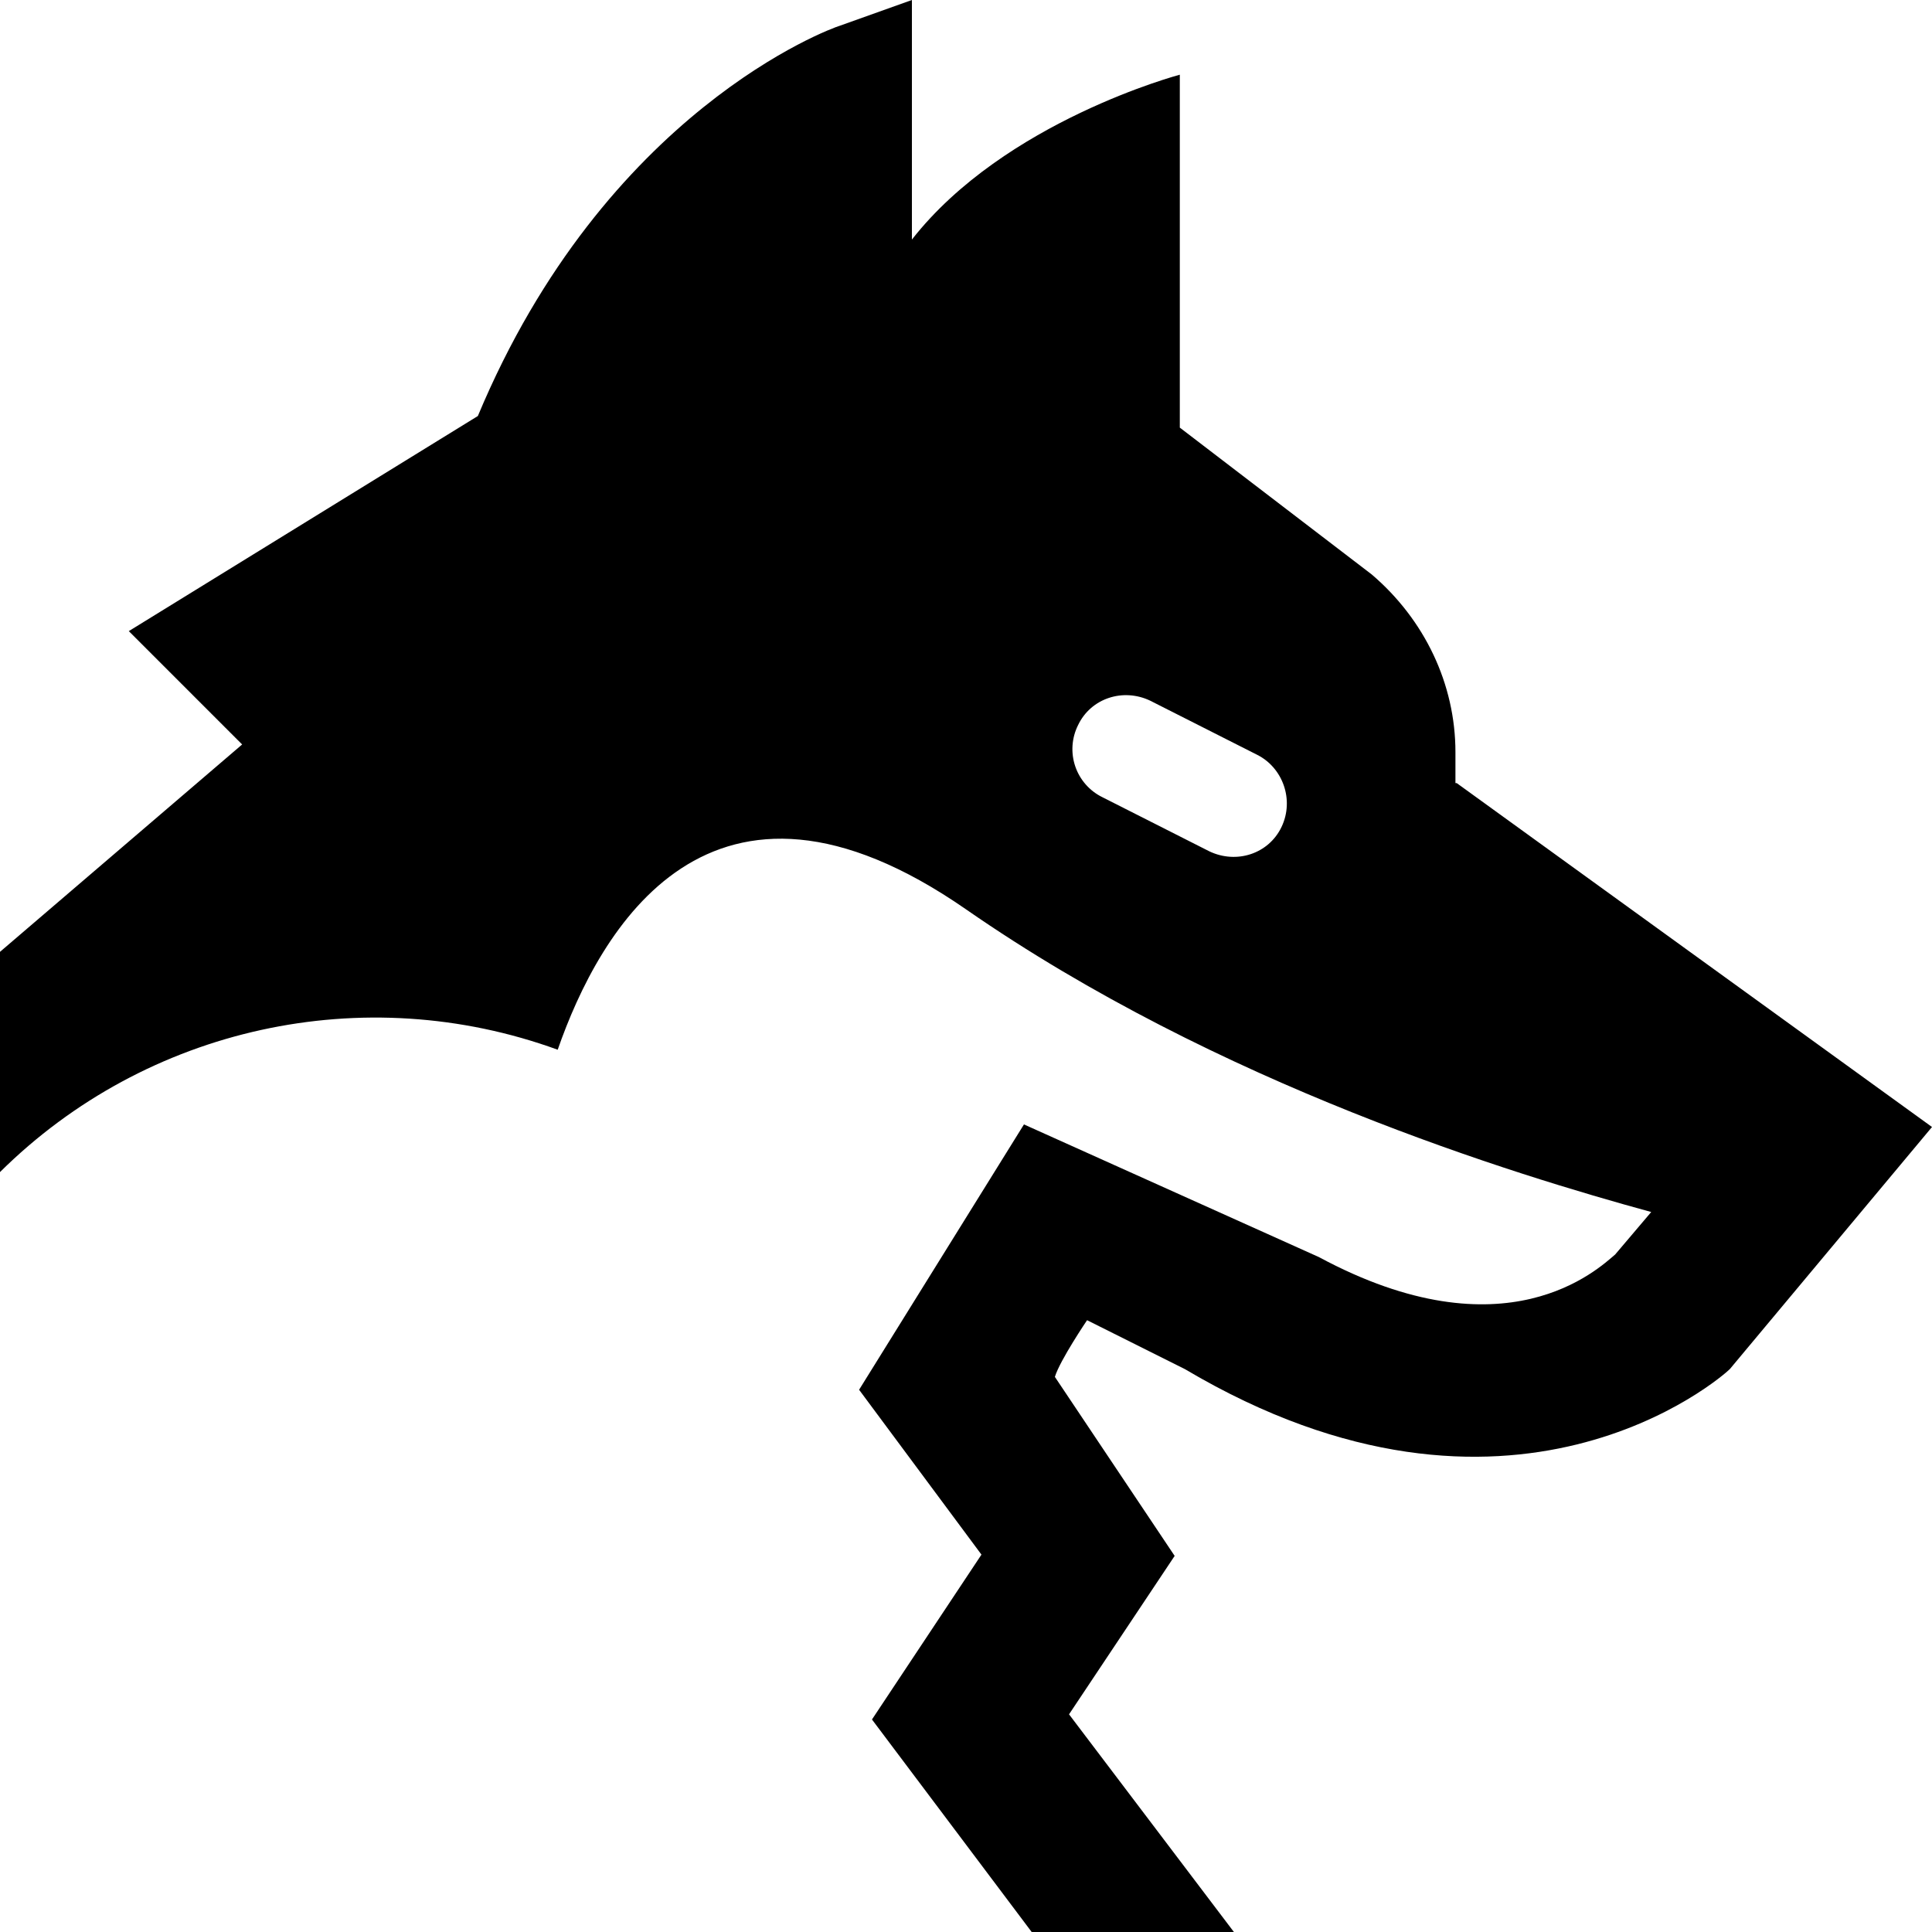
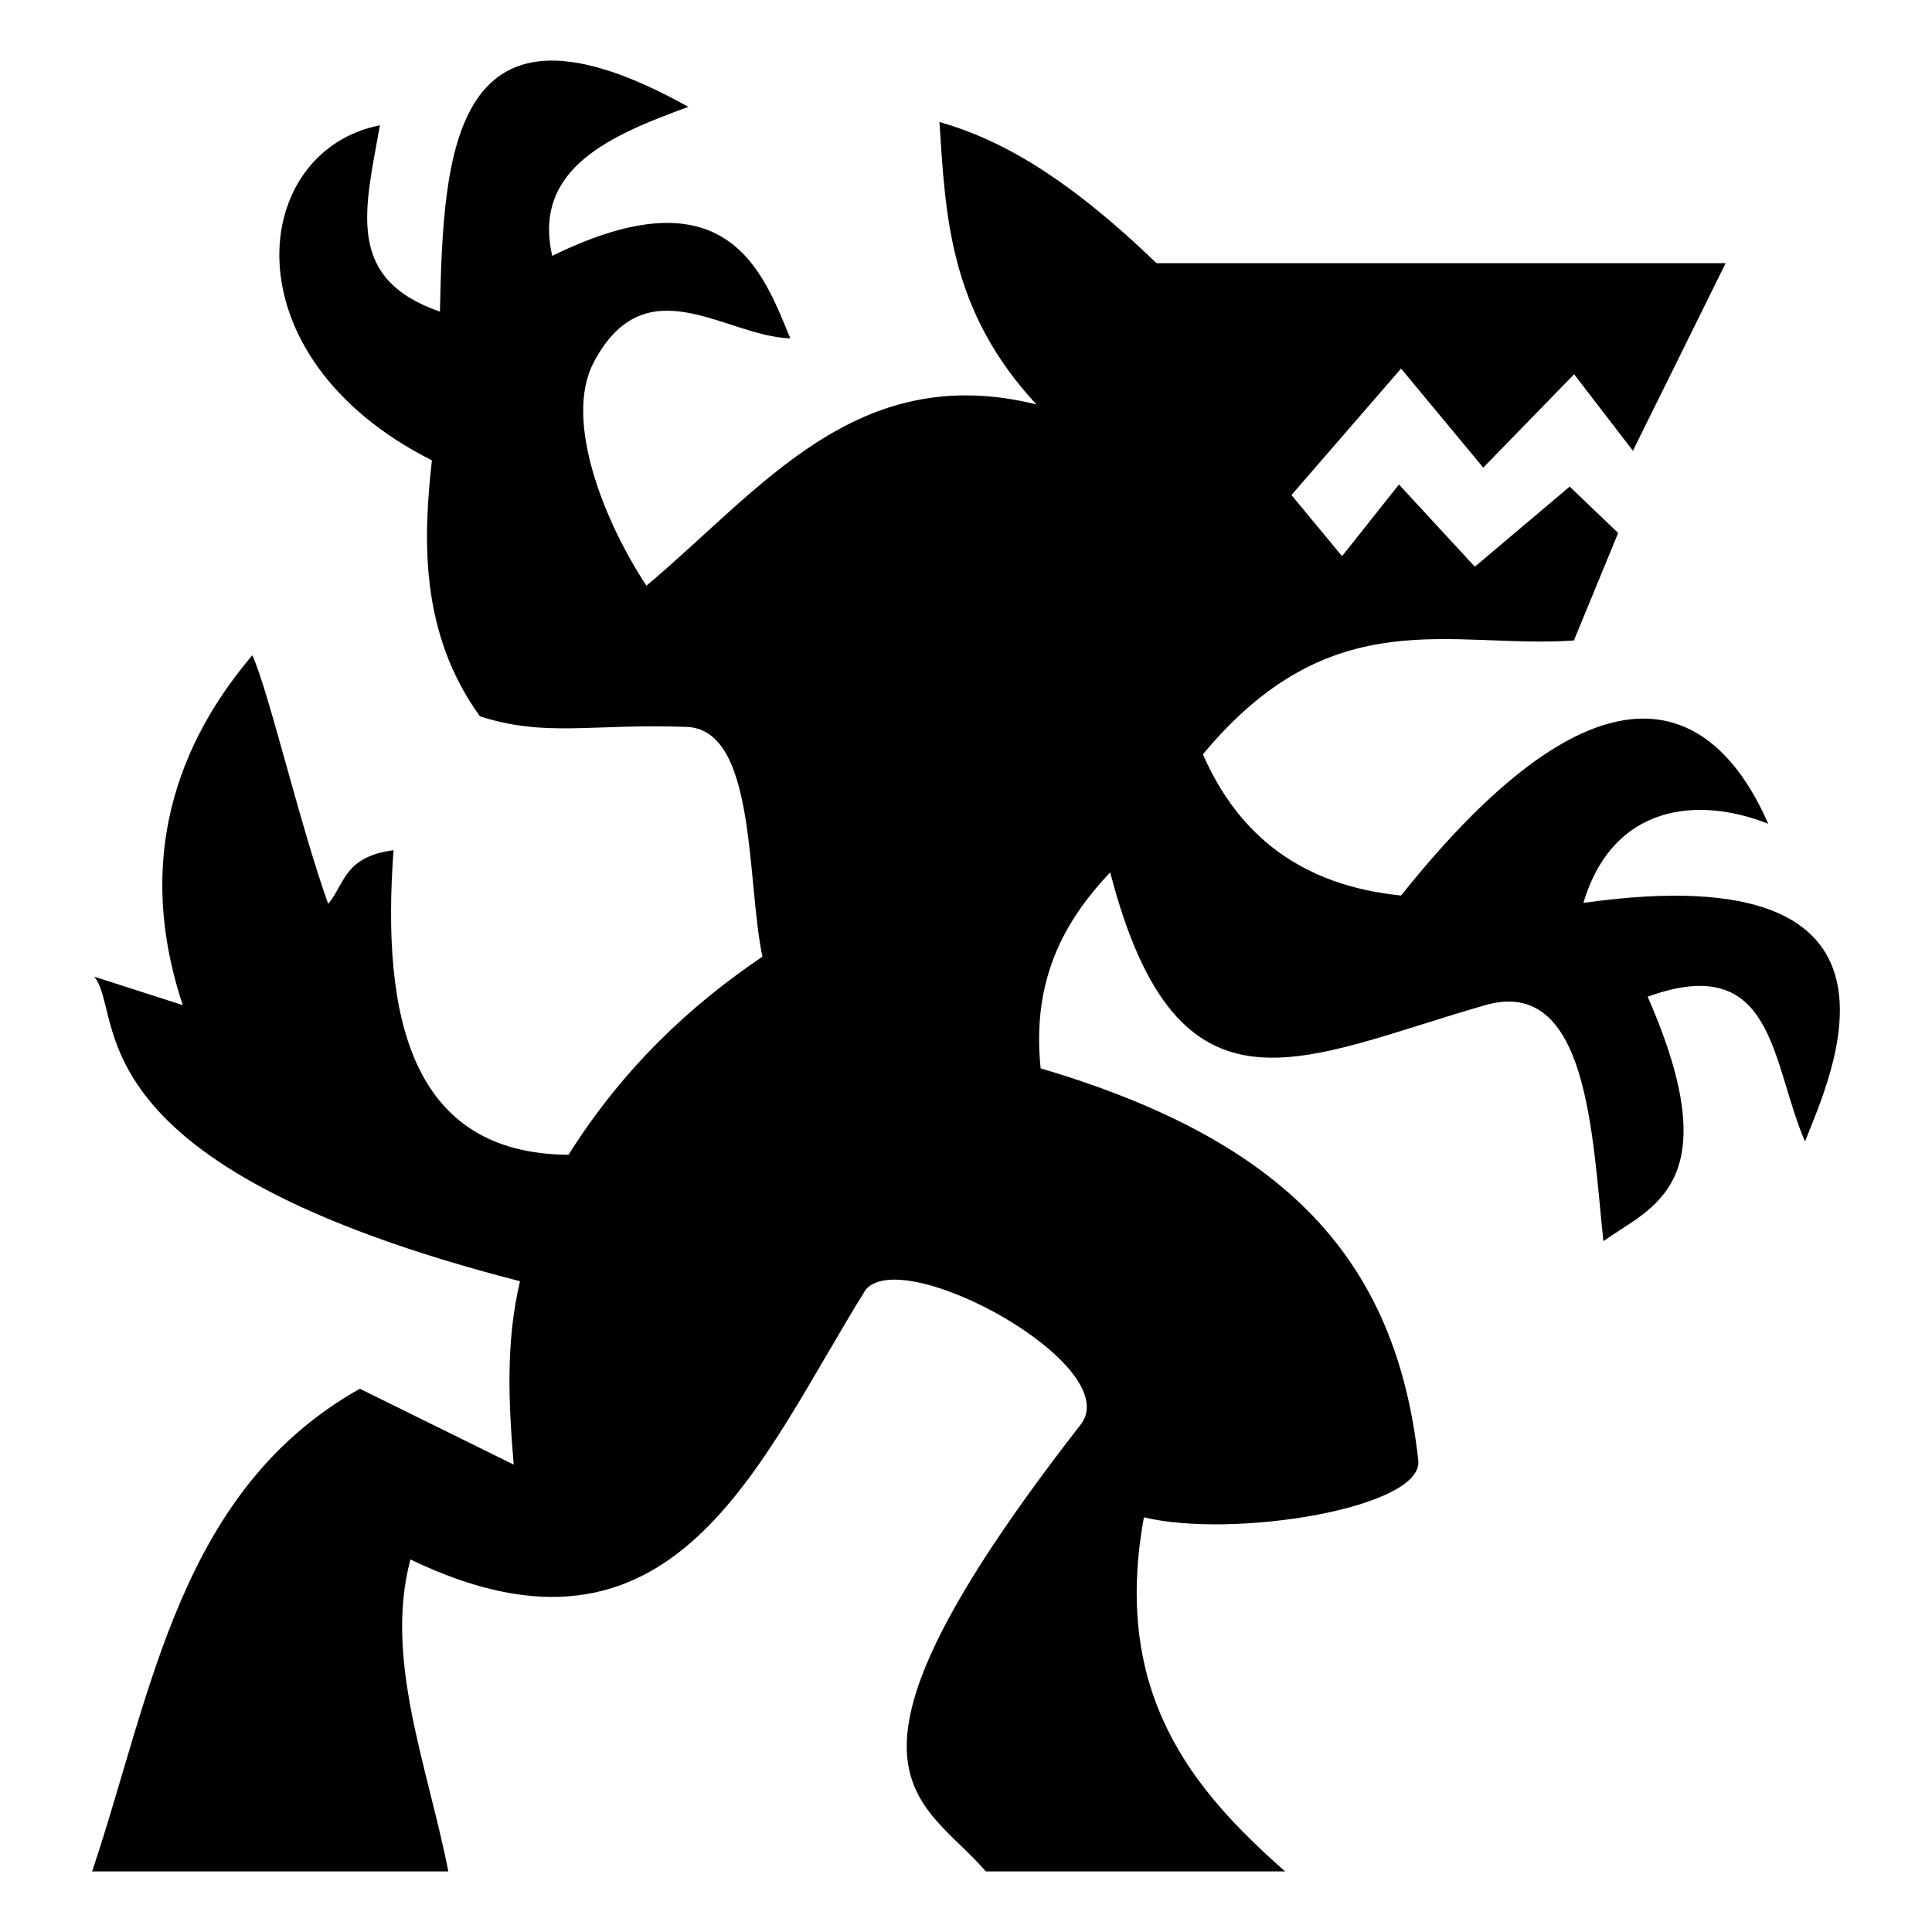
- <svg xmlns="http://www.w3.org/2000/svg" viewBox="0 0 15 15" width="15" height="15">
-   <path fill="#000" d="M11.3 6.08v-.24c0-.53-.24-1.03-.65-1.38L9.16 3.32V.58S7.8.94 7.08 1.86V0l-.56.2C6.45.22 4.7.86 3.71 3.23L1 4.9l.88.88L0 7.39V9.1a4.14 4.14 0 0 1 4.33-.95c.32-.92 1.18-2.47 3.17-1.09c1.96 1.36 4.26 2.06 5.32 2.35l-.28.33c-.13.11-.85.8-2.3.02L7.95 8.73l-1.28 2.06l.95 1.28l-.85 1.28L8.01 15h1.57L8.3 13.31l.82-1.23l-.93-1.39c.04-.13.25-.44.25-.44l.76.38c2.53 1.5 4.17.06 4.23 0L15 8.75l-3.69-2.67zm-1.35.34c-.1.21-.35.29-.56.19l-.83-.42a.416.416 0 0 1-.19-.56c.1-.21.35-.29.56-.19l.83.42c.2.1.29.35.19.56" />
+ <svg xmlns="http://www.w3.org/2000/svg" viewBox="0 0 512 512" width="512" height="512">
+   <path fill="#000" d="M340.573 495.942h-79.318c-17.24-19.952-46.972-25.794 25.136-118.418c12.088-15.528-46.796-47.858-56.975-35.75c-28.683 46.058-50.585 105.183-120.653 71.499c-6.986 26.338 4.46 54.395 10.054 82.67h-94.4c16.02-47.83 23.117-100.957 70.94-127.915l40.776 20.109c-1.342-16.2-2.167-32.398 1.676-48.597c-120.404-30.952-104.494-70.512-112.833-80.714l23.46 7.54c-15.39-46.284 5.568-77.477 18.434-92.724c4.425 9.79 12.396 44.278 20.108 65.913c4.531-5.565 4.27-12.491 17.316-14.244c-3.269 44.218 4.552 80.447 46.362 80.715c14.779-23.381 32.411-39.627 51.39-52.507c-4.278-20.515-1.554-60.232-20.11-60.885c-25.41-.894-37.227 2.808-54.74-2.793c-16.173-22.335-14.987-47.59-12.74-67.847c-54.678-27.557-48.39-81.972-13.772-88.792c-4.022 22.54-9.233 40.639 15.9 49.392c.914-42.185 2.97-89.372 65.844-54.272c-20.147 7.362-41.442 16.125-36.077 39.484c46.607-22.884 55.874 4.5 63.086 21.858c-17.15-.46-38.262-19.805-52.078 6.336c-8.267 15.643 3.313 43.175 13.965 59.21c30.528-25.635 55.627-59.8 103.337-48.038c-23.147-24.95-24.066-49.9-25.695-74.85c15.918 4.581 33.276 14.078 57.534 37.425h150.816L432.74 119.46l-15.584-20.272l-24.075 24.74l-21.785-26.252l-29.046 33.514l13.406 16.2l15.082-18.993l20.108 21.785l25.136-21.226l12.848 12.289l-11.73 28.487c-32.382 2.288-63.976-11.185-98.31 30.164c9.407 21.581 26.252 34.796 52.506 37.424c61.734-77.259 87.839-40.664 97.308-19.008c-18.712-7.396-41.145-5.18-48.99 20.963c94.104-13.285 65.17 46.659 58.734 63.227c-9.057-20.891-7.92-50.593-41.698-38.37c21.891 49.98.846 55.718-11.73 64.795c-2.965-27.495-3.925-70.39-31.28-62.56c-48.574 13.901-81.41 34.295-99.428-35.191c-12.245 12.959-20.846 28.52-18.433 51.948c64.634 19.134 94.215 50.374 100.082 103.907c1.383 12.625-48.923 20.805-72.712 15.07c-8.508 46.645 12.735 72.095 37.425 93.841z" />
</svg>
